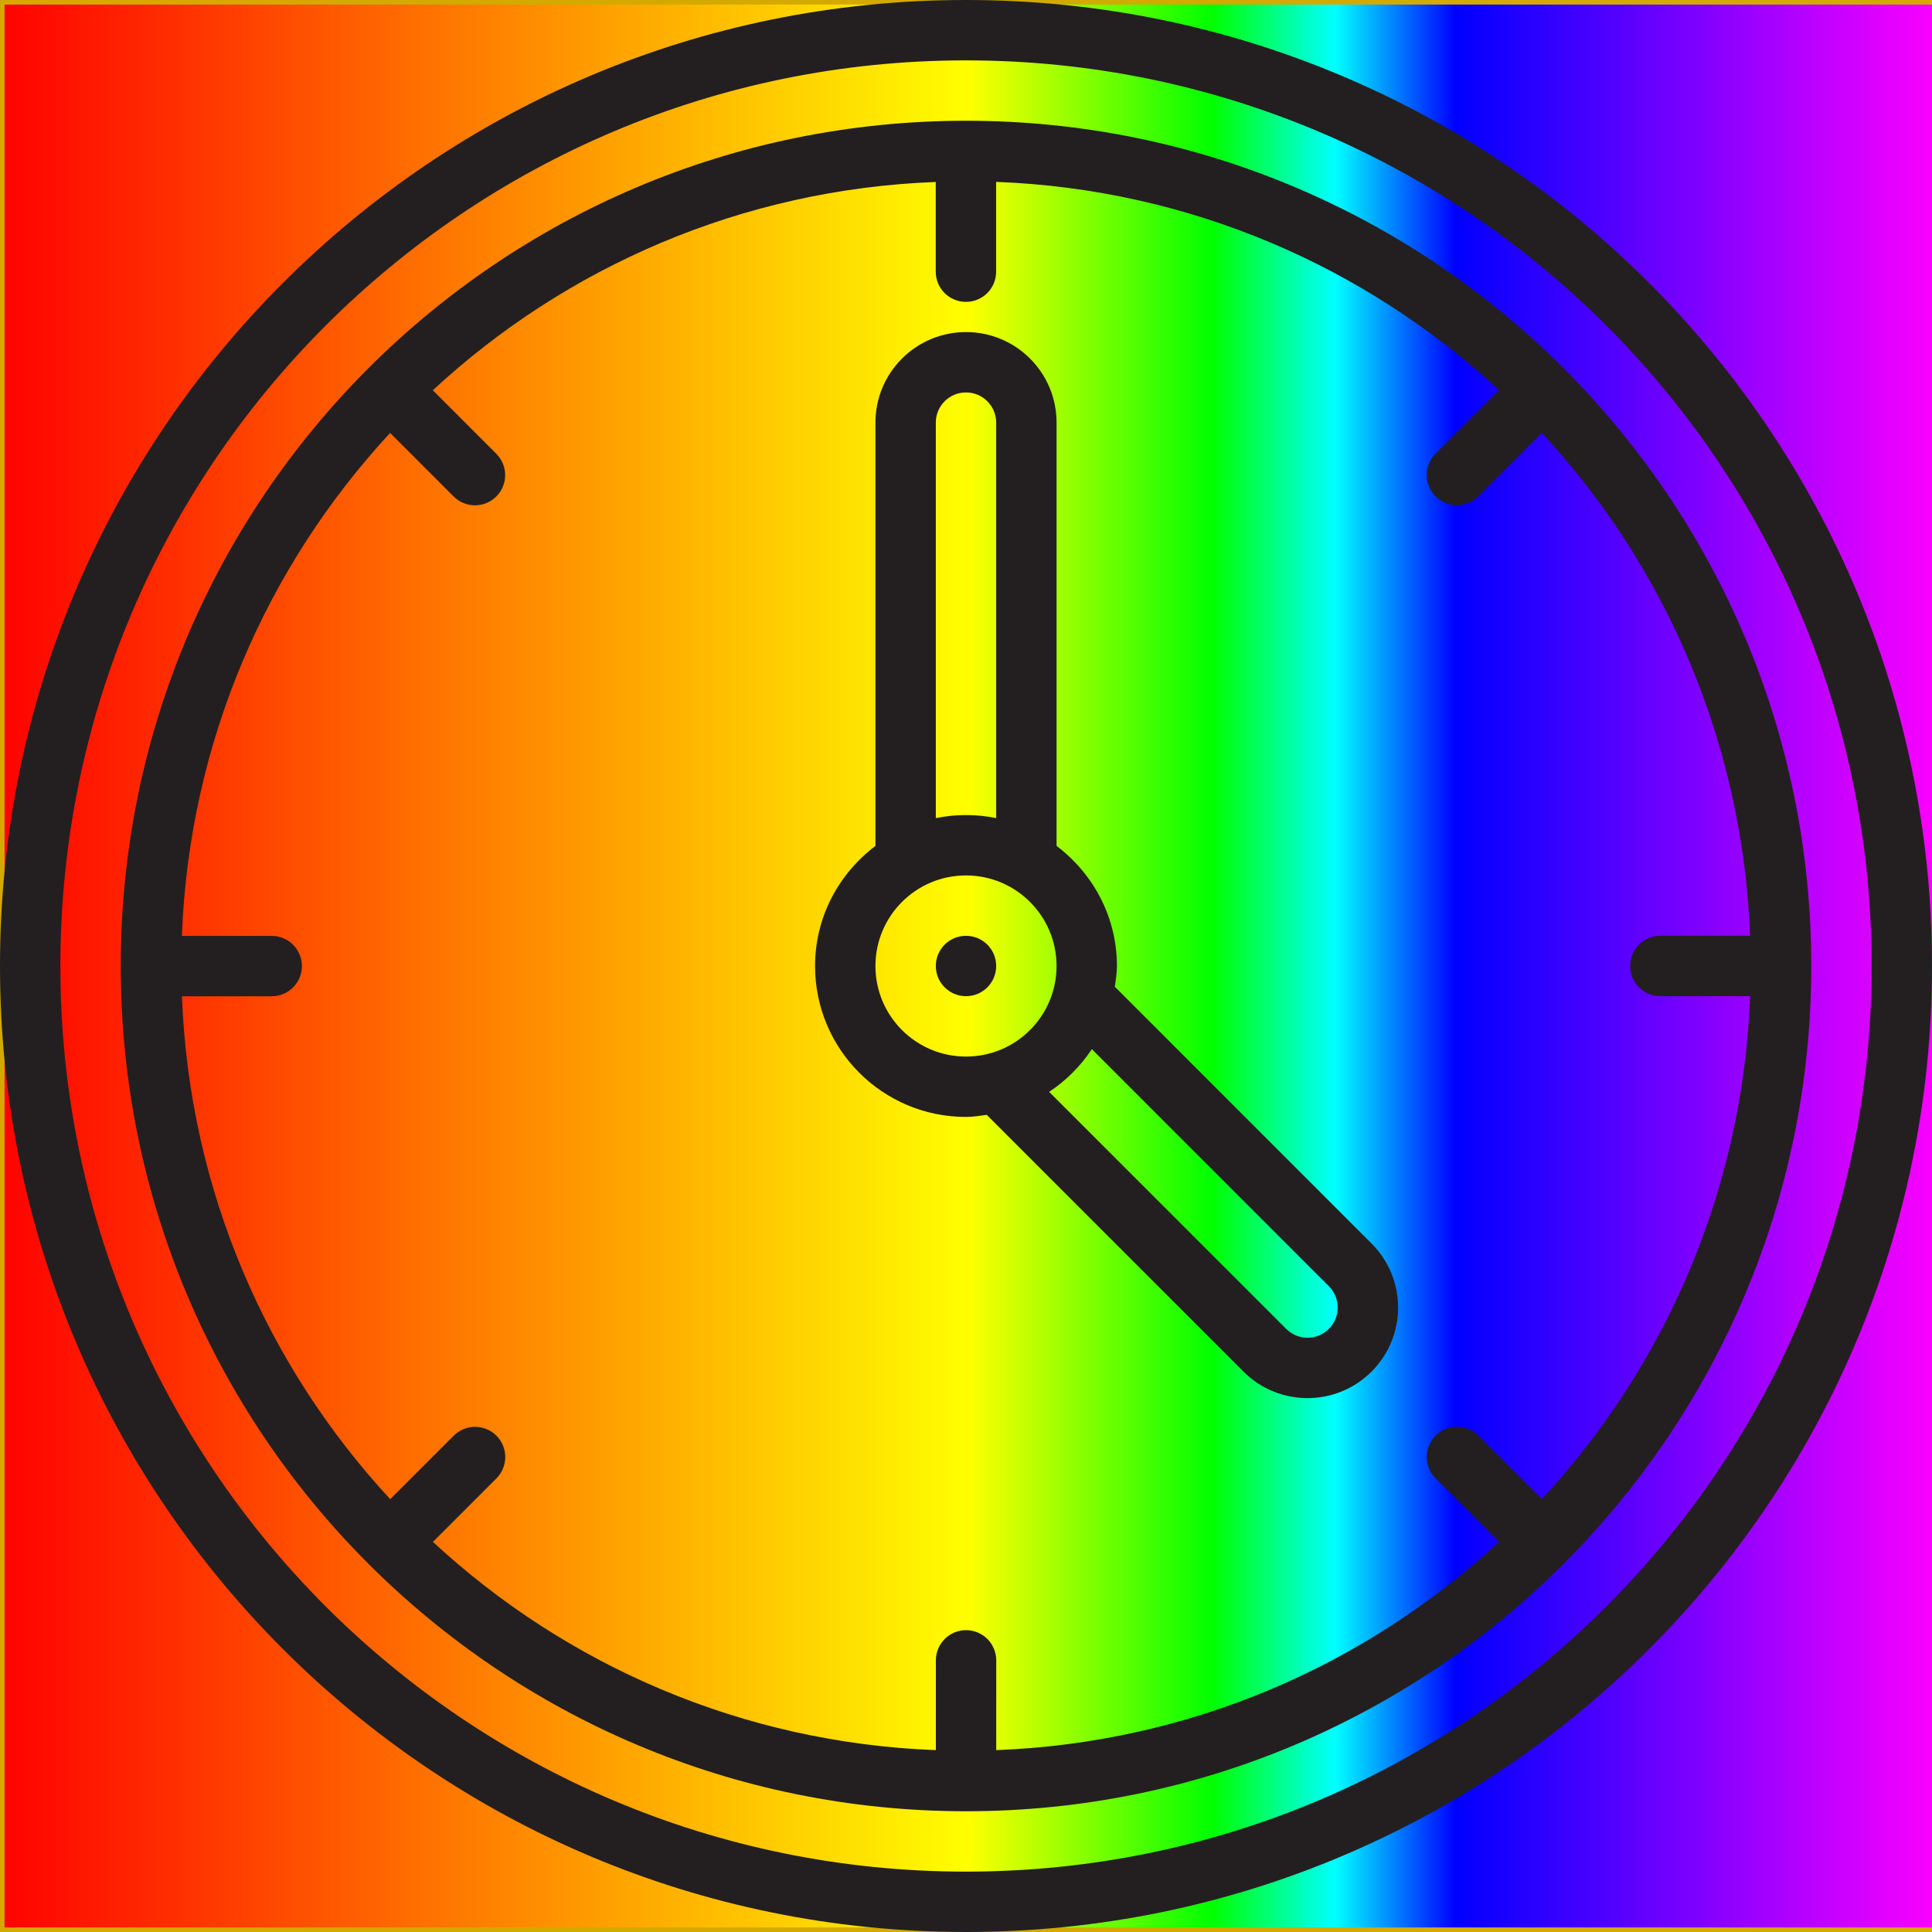
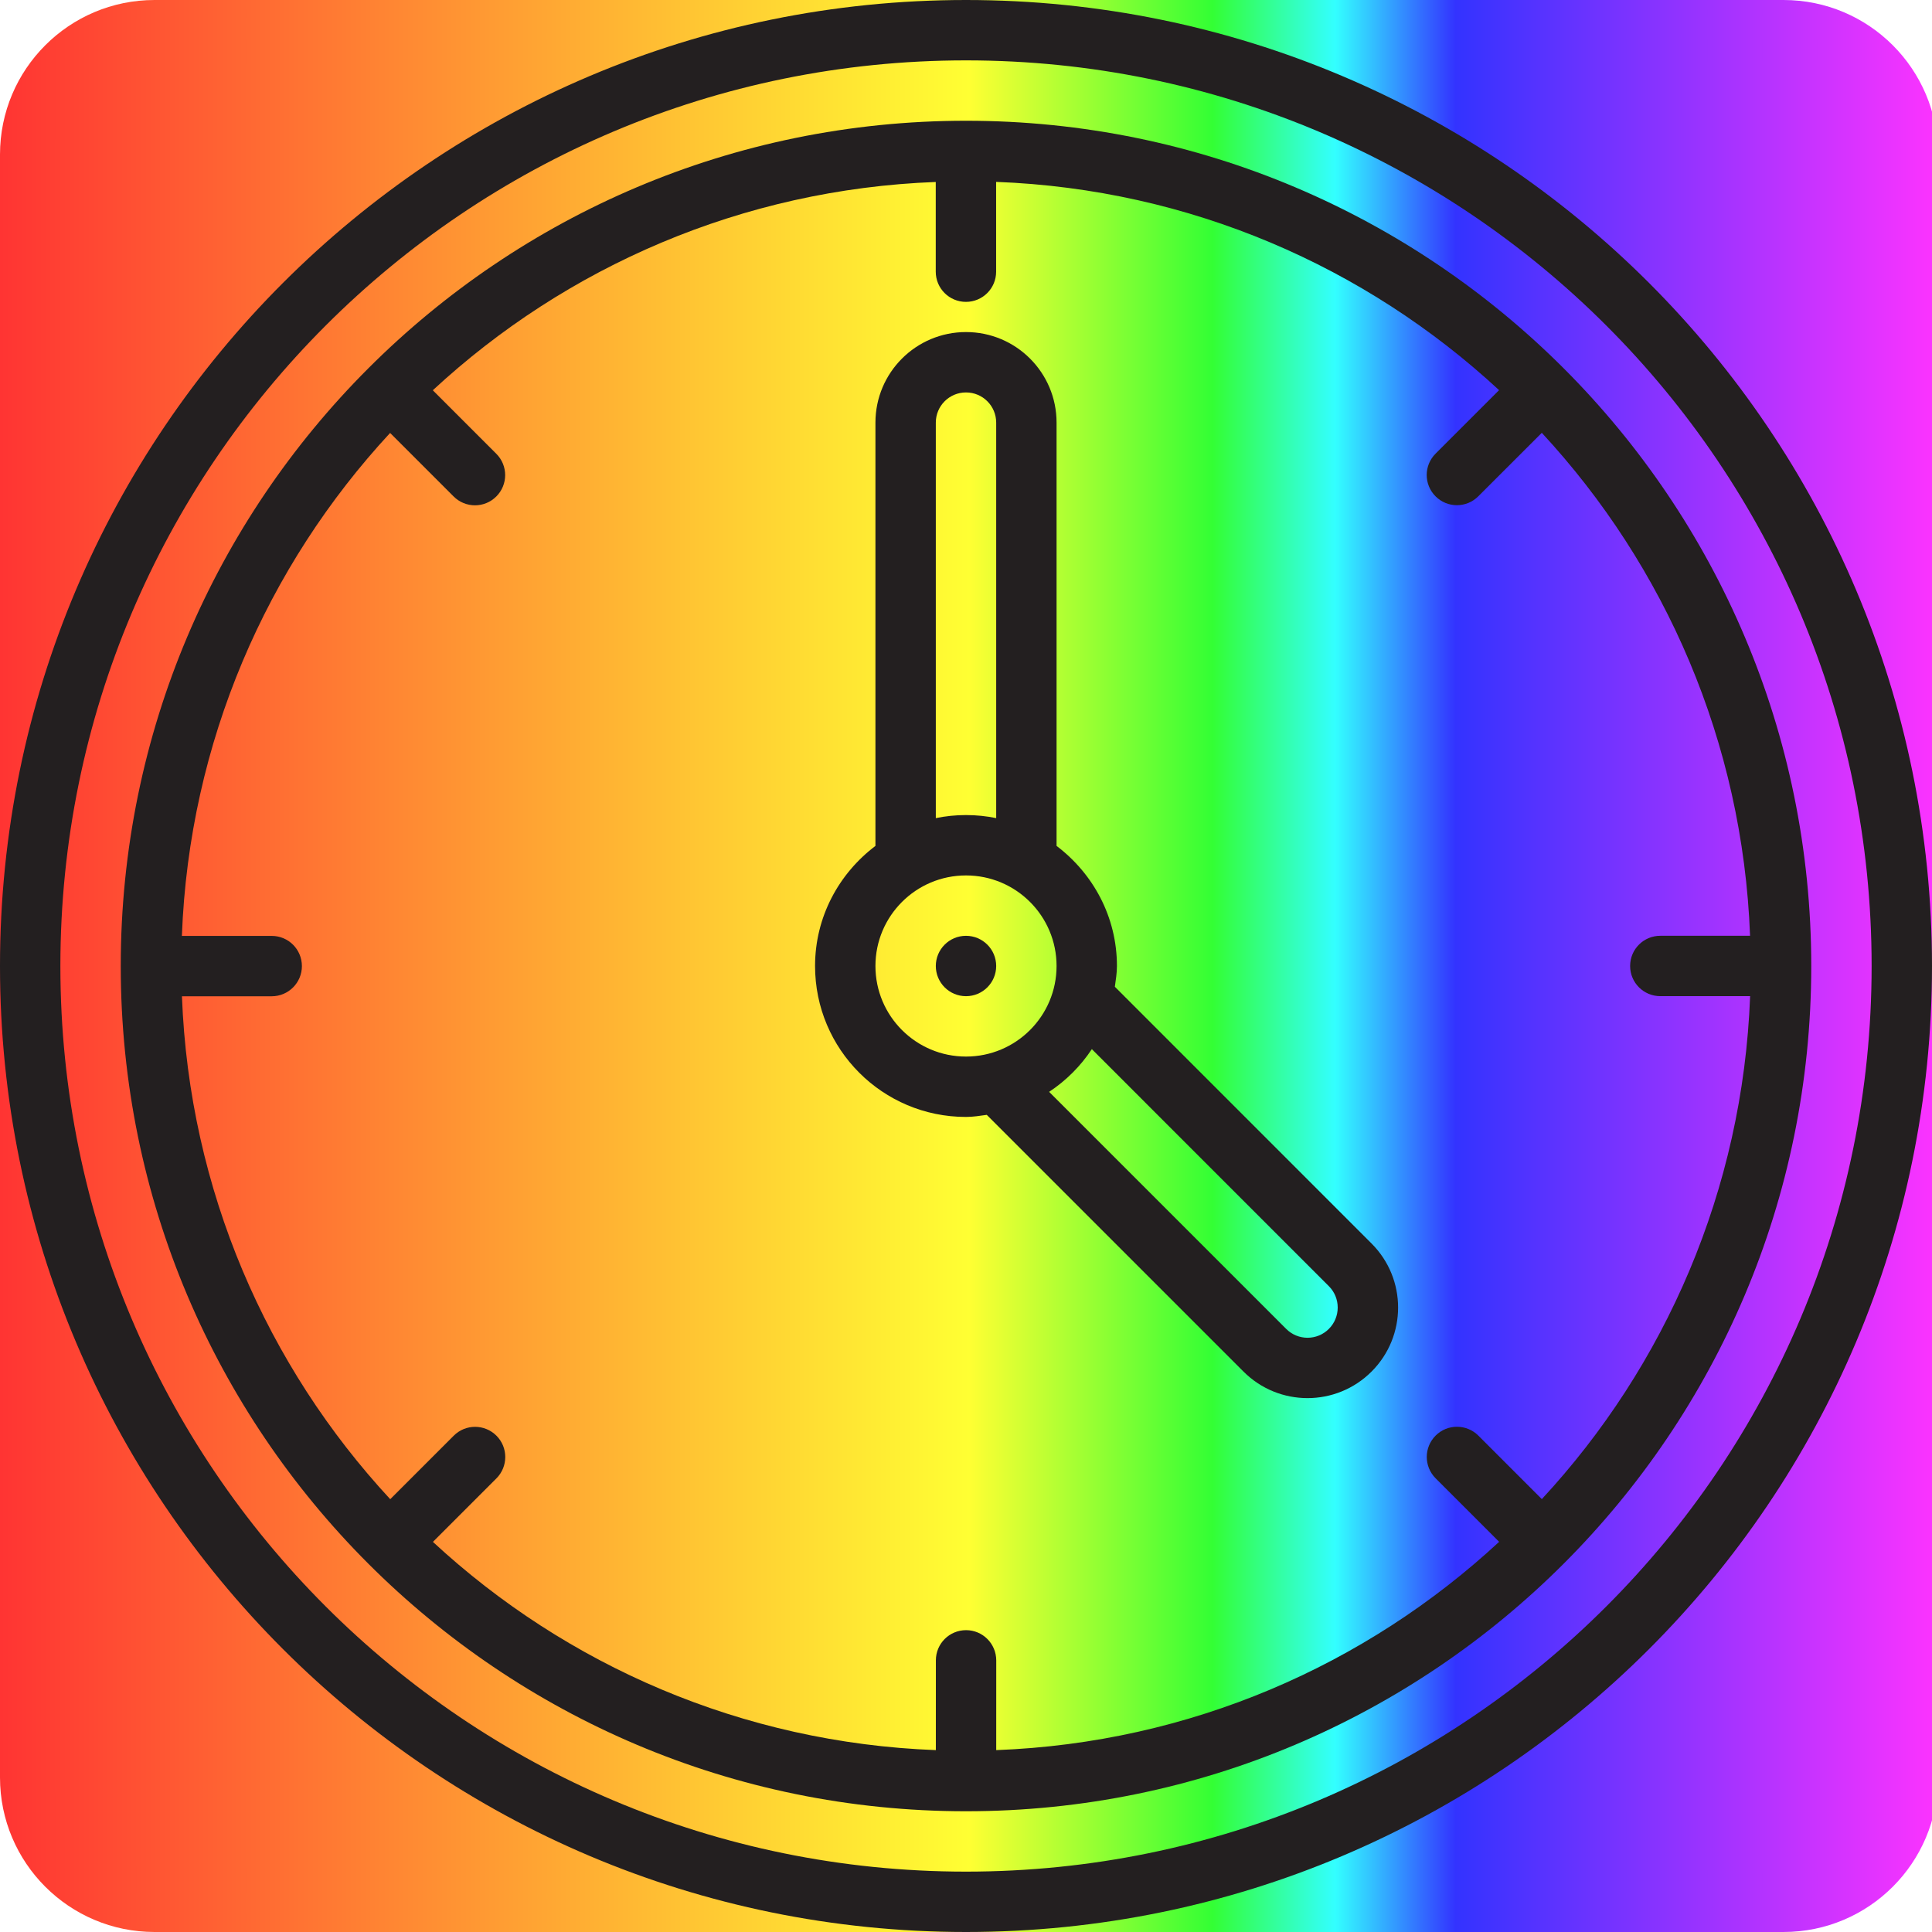
<svg xmlns="http://www.w3.org/2000/svg" xmlns:xlink="http://www.w3.org/1999/xlink" version="1.0" id="Layer_1" width="800px" height="800px" viewBox="0 0 64 64" enable-background="new 0 0 64 64" xml:space="preserve">
  <defs id="defs3">
    <linearGradient id="linearGradient4">
-       <stop style="stop-color:#ff0000;stop-opacity:1;" offset="0" id="stop4" />
-       <stop style="stop-color:#ffff00;stop-opacity:1;" offset="0.5" id="stop6" />
-       <stop style="stop-color:#00ff01;stop-opacity:1;" offset="0.625" id="stop8" />
-       <stop style="stop-color:#00ffff;stop-opacity:1;" offset="0.688" id="stop9" />
-       <stop style="stop-color:#0000ff;stop-opacity:1;" offset="0.75" id="stop7" />
-       <stop style="stop-color:#ff00ff;stop-opacity:1;" offset="1" id="stop5" />
+       <stop style="stop-color:#ff0000;stop-opacity:0.8;" offset="0" id="stop4" />
+       <stop style="stop-color:#ffff00;stop-opacity:0.8;" offset="0.5" id="stop6" />
+       <stop style="stop-color:#00ff01;stop-opacity:0.8;" offset="0.625" id="stop8" />
+       <stop style="stop-color:#00ffff;stop-opacity:0.8;" offset="0.688" id="stop9" />
+       <stop style="stop-color:#0000ff;stop-opacity:0.8;" offset="0.75" id="stop7" />
+       <stop style="stop-color:#ff00ff;stop-opacity:0.8;" offset="1" id="stop5" />
    </linearGradient>
    <linearGradient xlink:href="#linearGradient4" id="linearGradient5" x1="-0.151" y1="32" x2="64.352" y2="32" gradientUnits="userSpaceOnUse" />
  </defs>
-   <rect style="fill:url(#linearGradient5);stroke:#d4aa00;stroke-width:0.302" id="rect4" width="64.201" height="64" x="0" y="0" />
+   <rect style="fill:url(#linearGradient5);stroke:#d4aa00;stroke-width:0;stroke-linecap:butt;stroke-linejoin:round;stroke-dasharray:none" id="rect4" width="64.201" height="64" x="0" y="0" rx="5.12" ry="5.12" />
  <g id="g3">
    <path fill="#231F20" d="M32,0C14.327,0,0,14.327,0,32s14.327,32,32,32s32-14.327,32-32S49.673,0,32,0z M32,62   C15.431,62,2,48.568,2,32C2,15.431,15.431,2,32,2s30,13.431,30,30C62,48.568,48.569,62,32,62z" id="path1" />
    <circle fill="#231F20" cx="32" cy="32" r="1" id="circle1" />
    <path fill="#231F20" d="M36.931,32.688C36.962,32.461,37,32.236,37,32c0-1.631-0.792-3.064-2-3.978V14c0-1.657-1.343-3-3-3   s-3,1.343-3,3v14.022c-1.208,0.913-2,2.347-2,3.978c0,2.762,2.238,5,5,5c0.235,0,0.461-0.038,0.688-0.069l8.505,8.505   c1.172,1.172,3.07,1.171,4.242-0.001s1.172-3.07,0-4.242L36.931,32.688z M31,14c0-0.553,0.447-1,1-1s1,0.447,1,1v13.101   C32.677,27.035,32.343,27,32,27s-0.677,0.035-1,0.101V14z M29,32c0-1.657,1.343-3,3-3s3,1.343,3,3s-1.343,3-3,3S29,33.657,29,32z    M44.021,44.021c-0.391,0.392-1.023,0.392-1.414,0.001l-7.853-7.853c0.562-0.372,1.043-0.853,1.415-1.415l7.852,7.853   C44.411,42.997,44.411,43.63,44.021,44.021z" id="path2" />
    <path fill="#231F20" d="M32,4C16.536,4,4,16.536,4,32s12.536,28,28,28s28-12.536,28-28S47.464,4,32,4z M51.075,49.66l-2.103-2.104   c-0.393-0.39-1.025-0.39-1.415,0c-0.391,0.392-0.391,1.023,0,1.415l2.104,2.104c-4.409,4.085-10.235,6.657-16.66,6.9l0.001-2.974   c-0.002-0.553-0.449-1-1-1c-0.554,0.001-1,0.447-1,1l-0.001,2.974c-6.425-0.243-12.251-2.814-16.66-6.898l2.104-2.104   c0.39-0.392,0.39-1.024,0-1.414c-0.393-0.391-1.023-0.391-1.414,0l-2.104,2.104c-4.084-4.409-6.656-10.235-6.9-16.66h2.974   c0.553-0.001,1-0.448,1-1c-0.001-0.554-0.447-1-1-1H6.025c0.243-6.425,2.814-12.252,6.898-16.661l2.104,2.104   c0.391,0.391,1.023,0.391,1.414,0c0.391-0.392,0.391-1.023,0-1.414l-2.104-2.104c4.409-4.085,10.236-6.657,16.661-6.9V9   c0,0.553,0.447,1,1,1s1-0.447,1-1V6.025c6.425,0.243,12.252,2.814,16.661,6.899l-2.104,2.104c-0.391,0.391-0.391,1.023,0,1.414   s1.023,0.391,1.414,0l2.105-2.104c4.084,4.409,6.656,10.236,6.899,16.661H55c-0.553,0-1,0.447-1,1s0.447,1,1,1h2.975   C57.731,39.425,55.16,45.251,51.075,49.66z" id="path3" />
  </g>
</svg>
